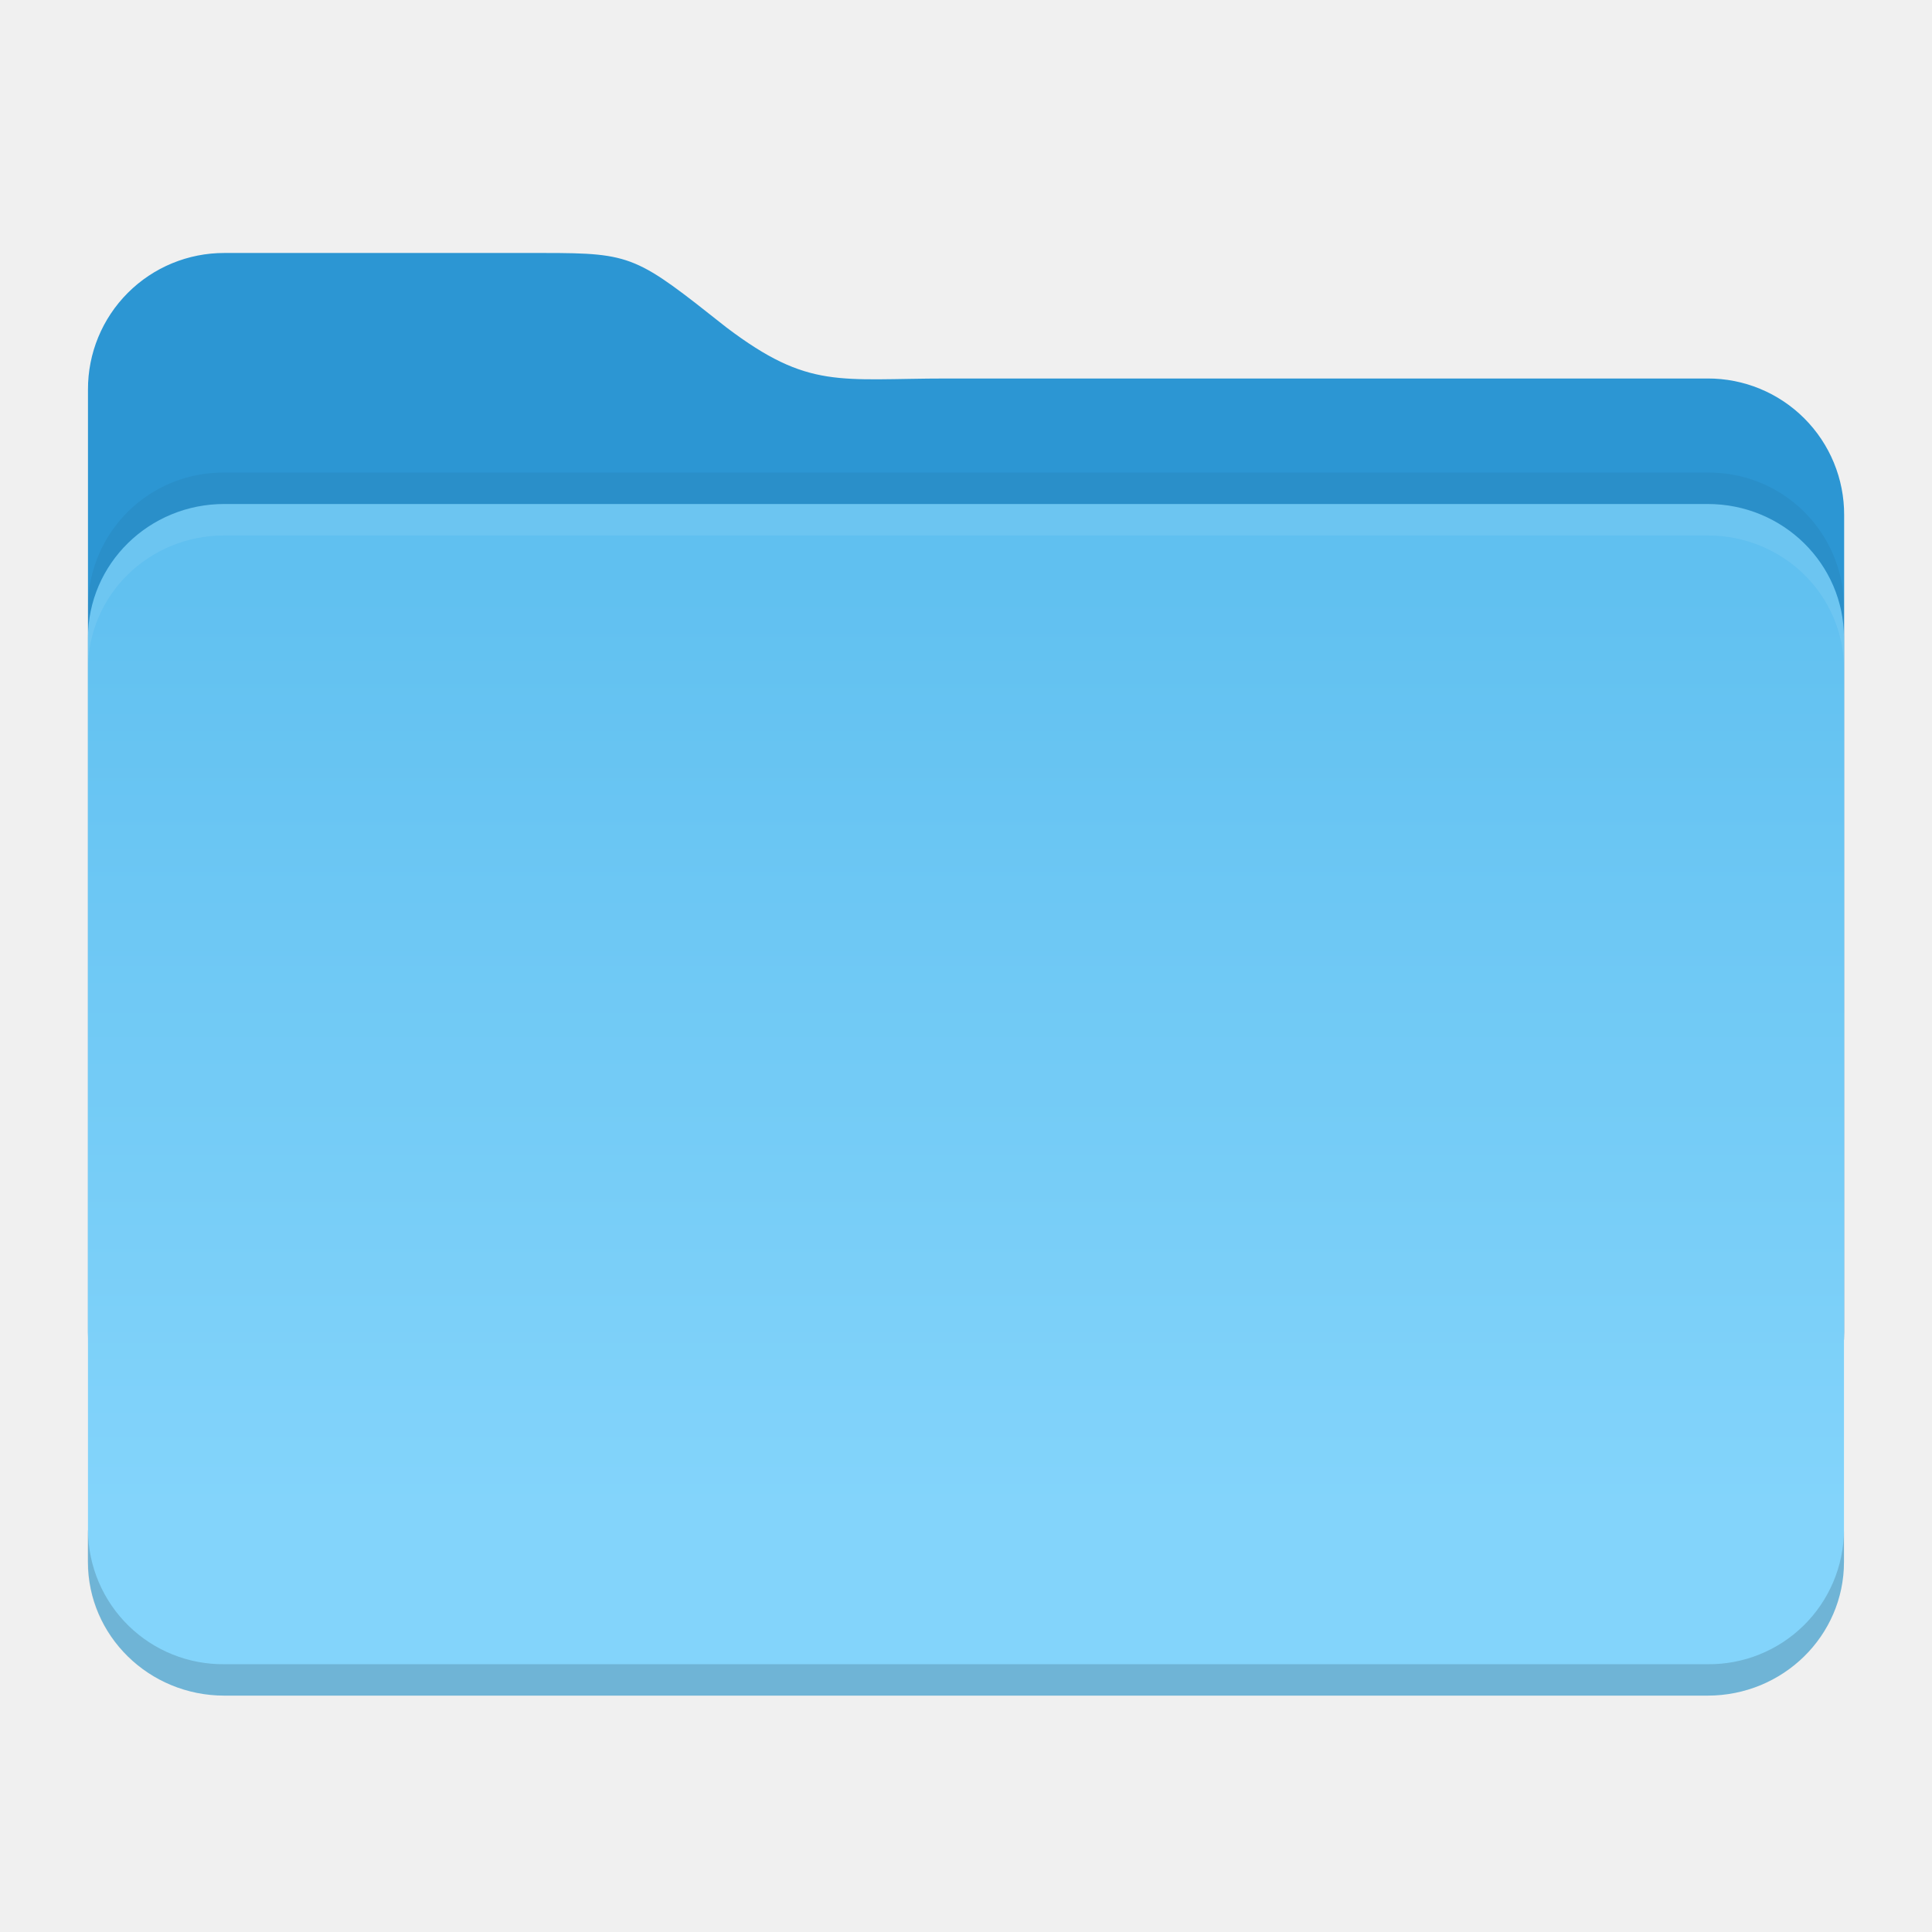
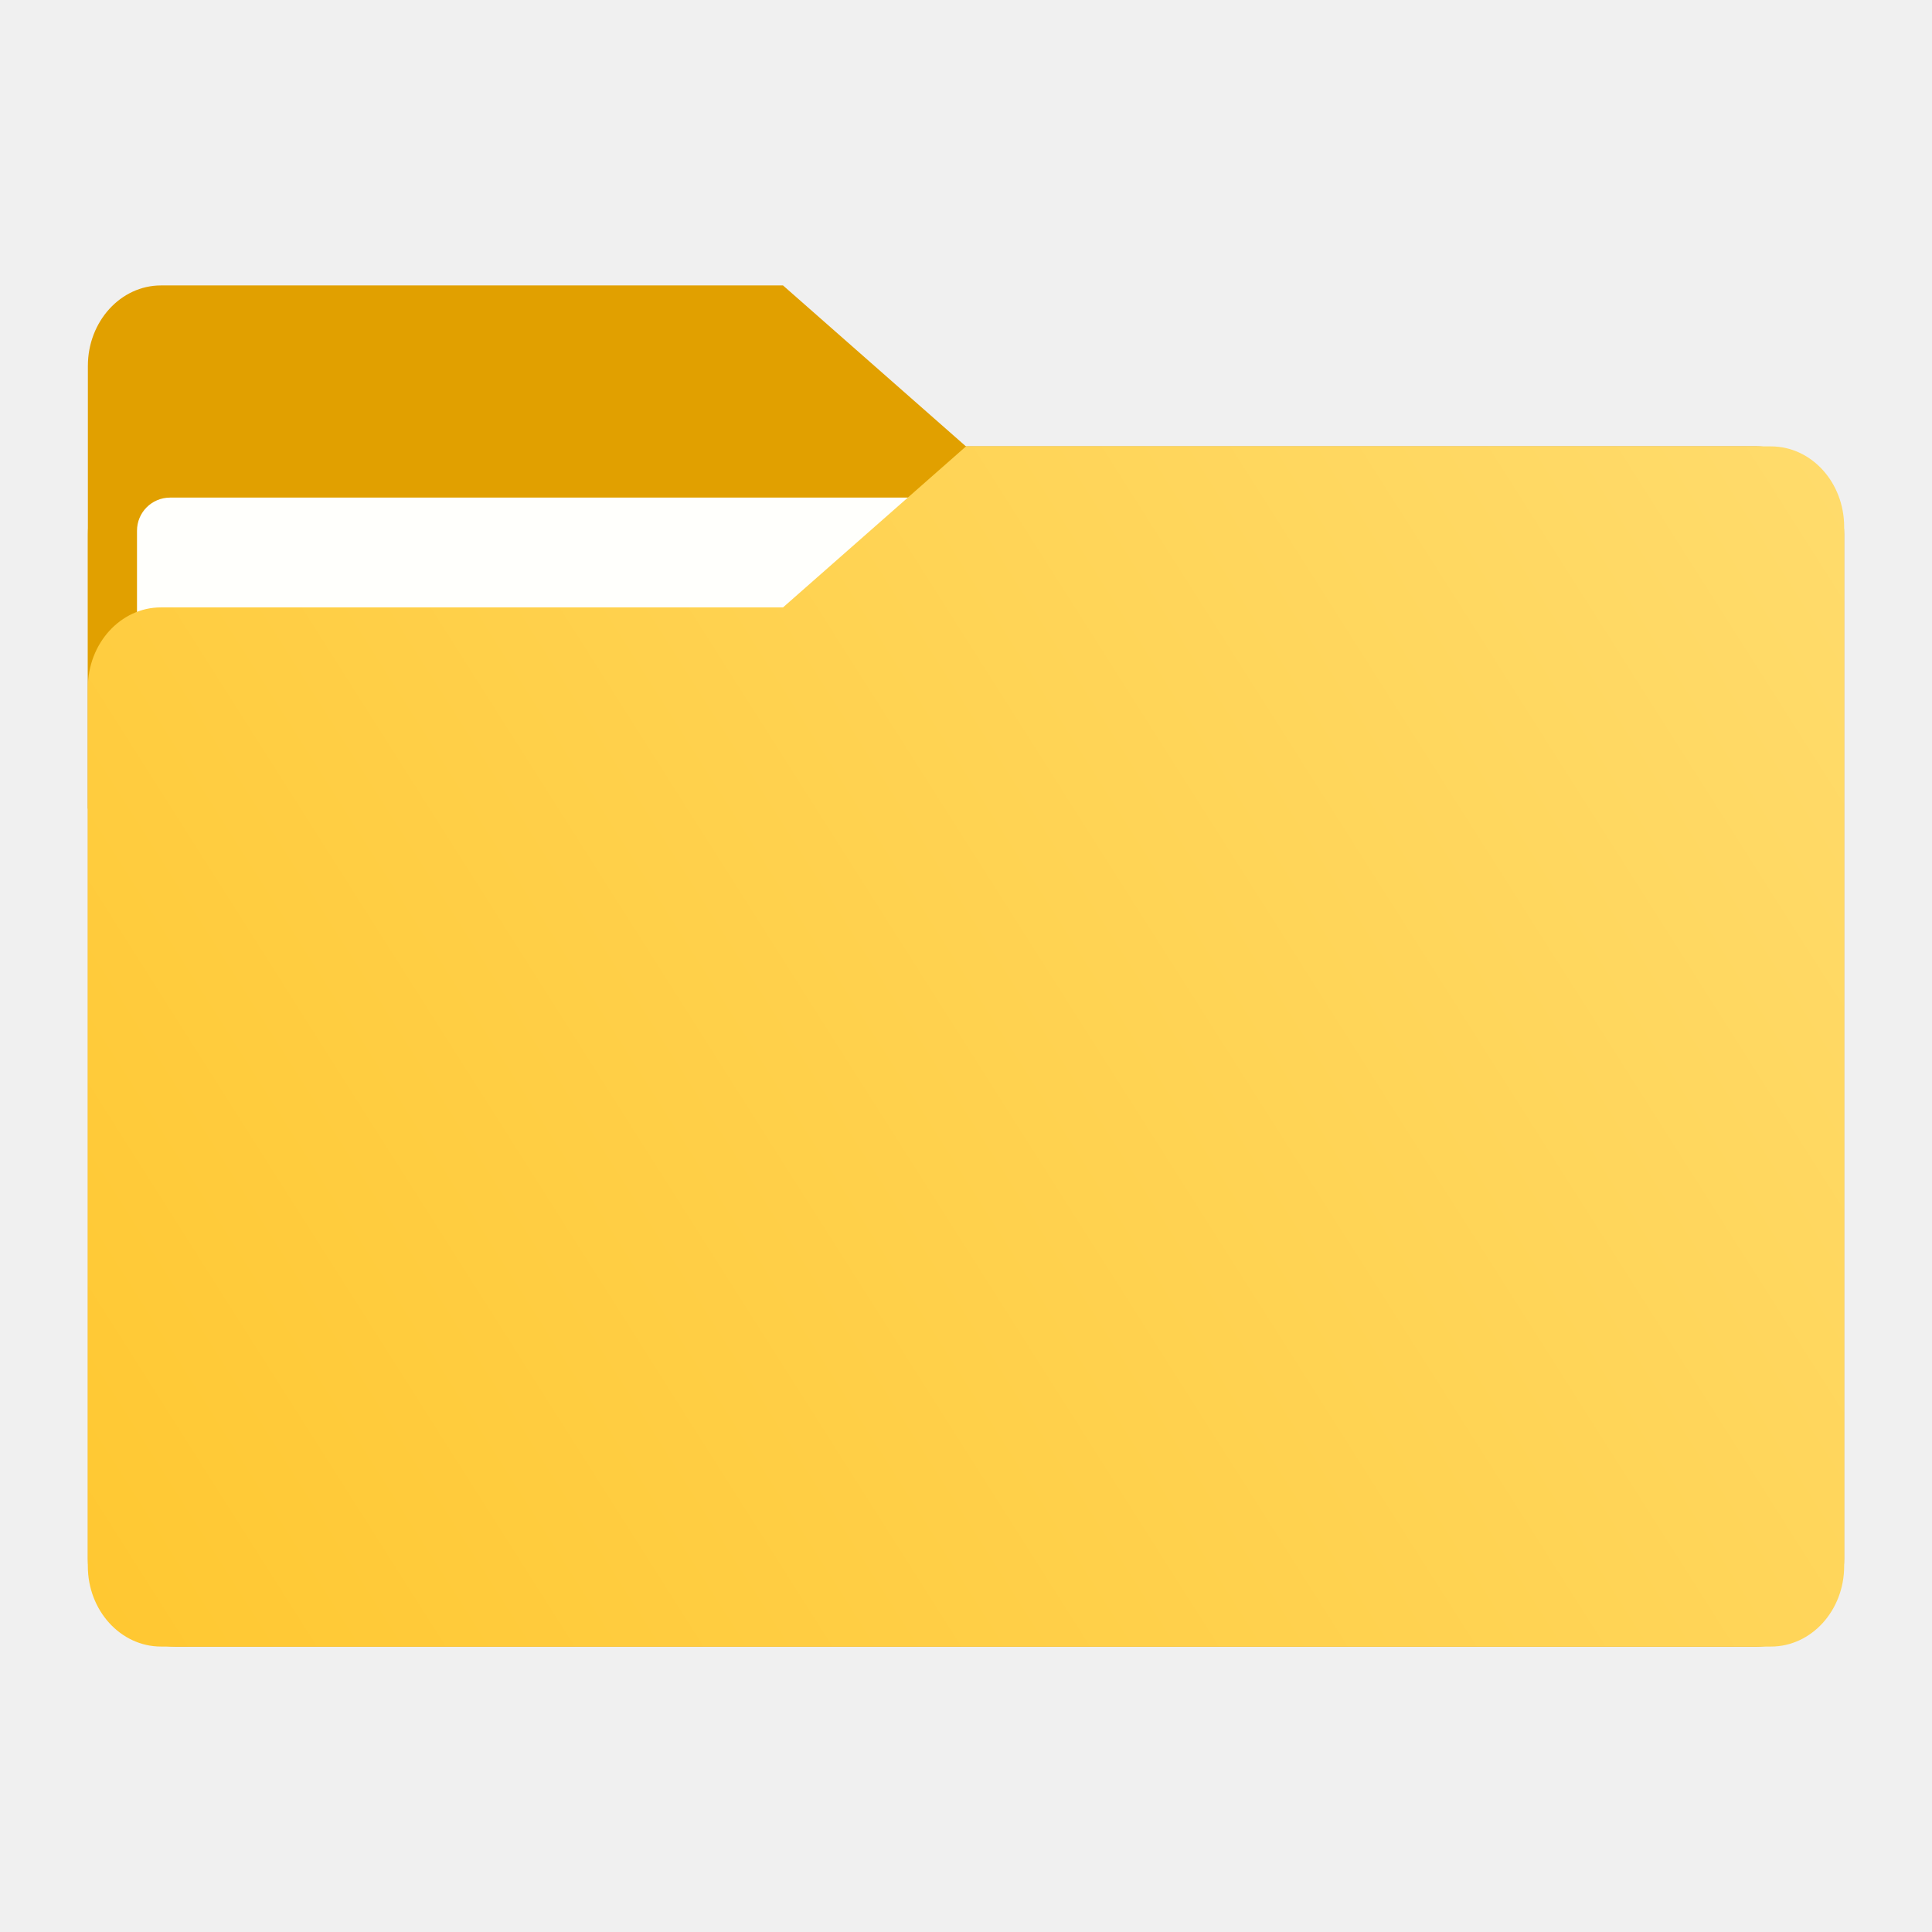
- <svg xmlns="http://www.w3.org/2000/svg" width="22" height="22" version="1.1" viewBox="0 0 22 22">
-   <defs>
+ <svg xmlns="http://www.w3.org/2000/svg" xmlns:xlink="http://www.w3.org/1999/xlink" width="22" height="22" version="1.1" viewBox="0 0 22 22" id="svg7">
+   <defs id="defs2">
    <style id="current-color-scheme" type="text/css">.ColorScheme-Accent {
        color:#3593e6;
      }</style>
-     <linearGradient id="a" x1="445.28" x2="445.28" y1="179.28" y2="200.07" gradientTransform="matrix(.27479 0 0 .26936 -114.26 -42.097)" gradientUnits="userSpaceOnUse">
-       <stop stop-color="#60c0f0" offset="0" />
-       <stop stop-color="#83d4fb" offset="1" />
+     <linearGradient id="a" x1="445.28" x2="445.28" y1="179.28" y2="200.07" gradientTransform="matrix(0.27479,0,0,0.26936,-114.26,-42.097)" gradientUnits="userSpaceOnUse">
+       <stop stop-color="#60c0f0" offset="0" id="stop1" />
+       <stop stop-color="#83d4fb" offset="1" id="stop2" />
    </linearGradient>
+     <linearGradient id="linearGradient939" x1="-16.14" x2="-1.07" y1="-55.616" y2="-44.835" gradientTransform="matrix(1,0,0,1.1,16.669,62.435)" gradientUnits="userSpaceOnUse" xlink:href="#linearGradient992" />
+     <linearGradient id="linearGradient992" x1="-16.14" x2="-1.07" y1="-55.616" y2="-44.835" gradientTransform="matrix(1,0,0,1.1,16.669,62.435)" gradientUnits="userSpaceOnUse">
+       <stop stop-color="#e1a000" offset="0" id="stop3" />
+       <stop stop-color="#ffdc6e" offset="1" id="stop4" />
+     </linearGradient>
+     <linearGradient id="linearGradient1006" x1="0.529" x2="16.217" y1="2.778" y2="14.872" gradientTransform="matrix(1,0,0,1.1,16.669,62.435)" gradientUnits="userSpaceOnUse">
+       <stop stop-color="#e1a000" offset="0" id="stop5" />
+       <stop stop-color="#ffdc6e" offset="1" id="stop6" />
+     </linearGradient>
+     <linearGradient id="linearGradient1064" x1="-15.961" x2="-0.301" y1="-43.254" y2="-54.196" gradientTransform="matrix(3.779602,0,0,4.157562,47.03225,154.738)" gradientUnits="userSpaceOnUse">
+       <stop stop-color="#ffc832" offset="0" id="stop7" />
+       <stop stop-color="#ffdc6e" offset="1" id="stop8" />
+     </linearGradient>
+     <linearGradient xlink:href="#linearGradient992" id="linearGradient7" gradientUnits="userSpaceOnUse" gradientTransform="matrix(1,0,0,1.1,16.669,62.435)" x1="-16.14" y1="-55.616" x2="-1.07" y2="-44.835" />
  </defs>
-   <g transform="translate(1,1)">
-     <g transform="translate(0 -1030.4)">
-       <g transform="matrix(1.9133 0 0 1.9133 -6.1992 1024)">
-         <path d="m4.053 4.328h1.901c0.53 0 0.552 0.02 1.088 0.444 0.491 0.371 0.668 0.303 1.315 0.303h4.523a0.81 0.81 0 0 1 0.813 0.813v4.863a0.81 0.81 0 0 1-0.813 0.813h-8.827a0.81 0.81 0 0 1-0.812-0.813v-5.61a0.81 0.81 0 0 1 0.812-0.813" fill="#2c96d3" />
-         <rect x="3.241" y="5.822" width="10.451" height="7.092" rx=".812" ry=".796" fill="url(#a)" />
-         <path d="m4.053 5.822a0.803 0.803 0 0 0-0.812 0.796v0.187c0-0.441 0.362-0.796 0.812-0.796h8.827c0.45 0 0.812 0.355 0.812 0.796v-0.187a0.803 0.803 0 0 0-0.812-0.796z" fill="#ffffff" opacity=".08" />
-         <path d="m3.24 11.931v0.187c0 0.44 0.363 0.796 0.813 0.796h8.827c0.45 0 0.812-0.355 0.812-0.796v-0.187a0.803 0.803 0 0 1-0.812 0.796h-8.827a0.803 0.803 0 0 1-0.812-0.796z" opacity=".15" />
-         <path d="m4.053 5.635a0.803 0.803 0 0 0-0.812 0.796v0.187c0-0.441 0.362-0.796 0.812-0.796h8.827c0.45 0 0.812 0.355 0.812 0.796v-0.187a0.803 0.803 0 0 0-0.812-0.796z" opacity=".05" />
+   <g id="g8" transform="matrix(0.3333283,0,0,0.3333283,5.657073,26.83047)">
+     <g transform="matrix(3.779602,0,0,3.779602,-15.96882,-81.24269)" id="g16">
+       <g transform="matrix(1,0,0,1.1,16.669,63.956)" fill="url(#linearGradient939)" stroke-width="0.661" id="g15" style="fill:url(#linearGradient939)">
+         <path d="m -8.203,-51.317 h -7.937 v -3.638 c 0,-0.365 0.296,-0.661 0.661,-0.661 h 5.622 l 1.654,1.323 z" fill="url(#linearGradient939)" id="path14" style="fill:url(#linearGradient7)" />
      </g>
+       <rect x="0.529" y="4.233" width="15.874" height="10.848" ry="0.794" fill="url(#linearGradient1006)" id="rect15" style="fill:url(#linearGradient1006)" />
+       <rect x="0.973" y="4.696" width="14.987" height="9.922" ry="0.299" fill="#fffffc" id="rect16" />
    </g>
+     <path d="M 43.529,-65.243 H 16.029 l -6.25,5.5 H -11.471 c -1.381,0 -2.5,1.231 -2.5,2.75 v 30 c 0,1.519 1.119,2.75 2.5,2.75 H 43.529 c 1.381,0 2.5,-1.231 2.5,-2.75 v -35.5 c 0,-1.519 -1.119,-2.75 -2.5,-2.75 z" fill="url(#linearGradient1064)" stroke-width="2.622" id="path16" style="fill:url(#linearGradient1064)" />
  </g>
</svg>
